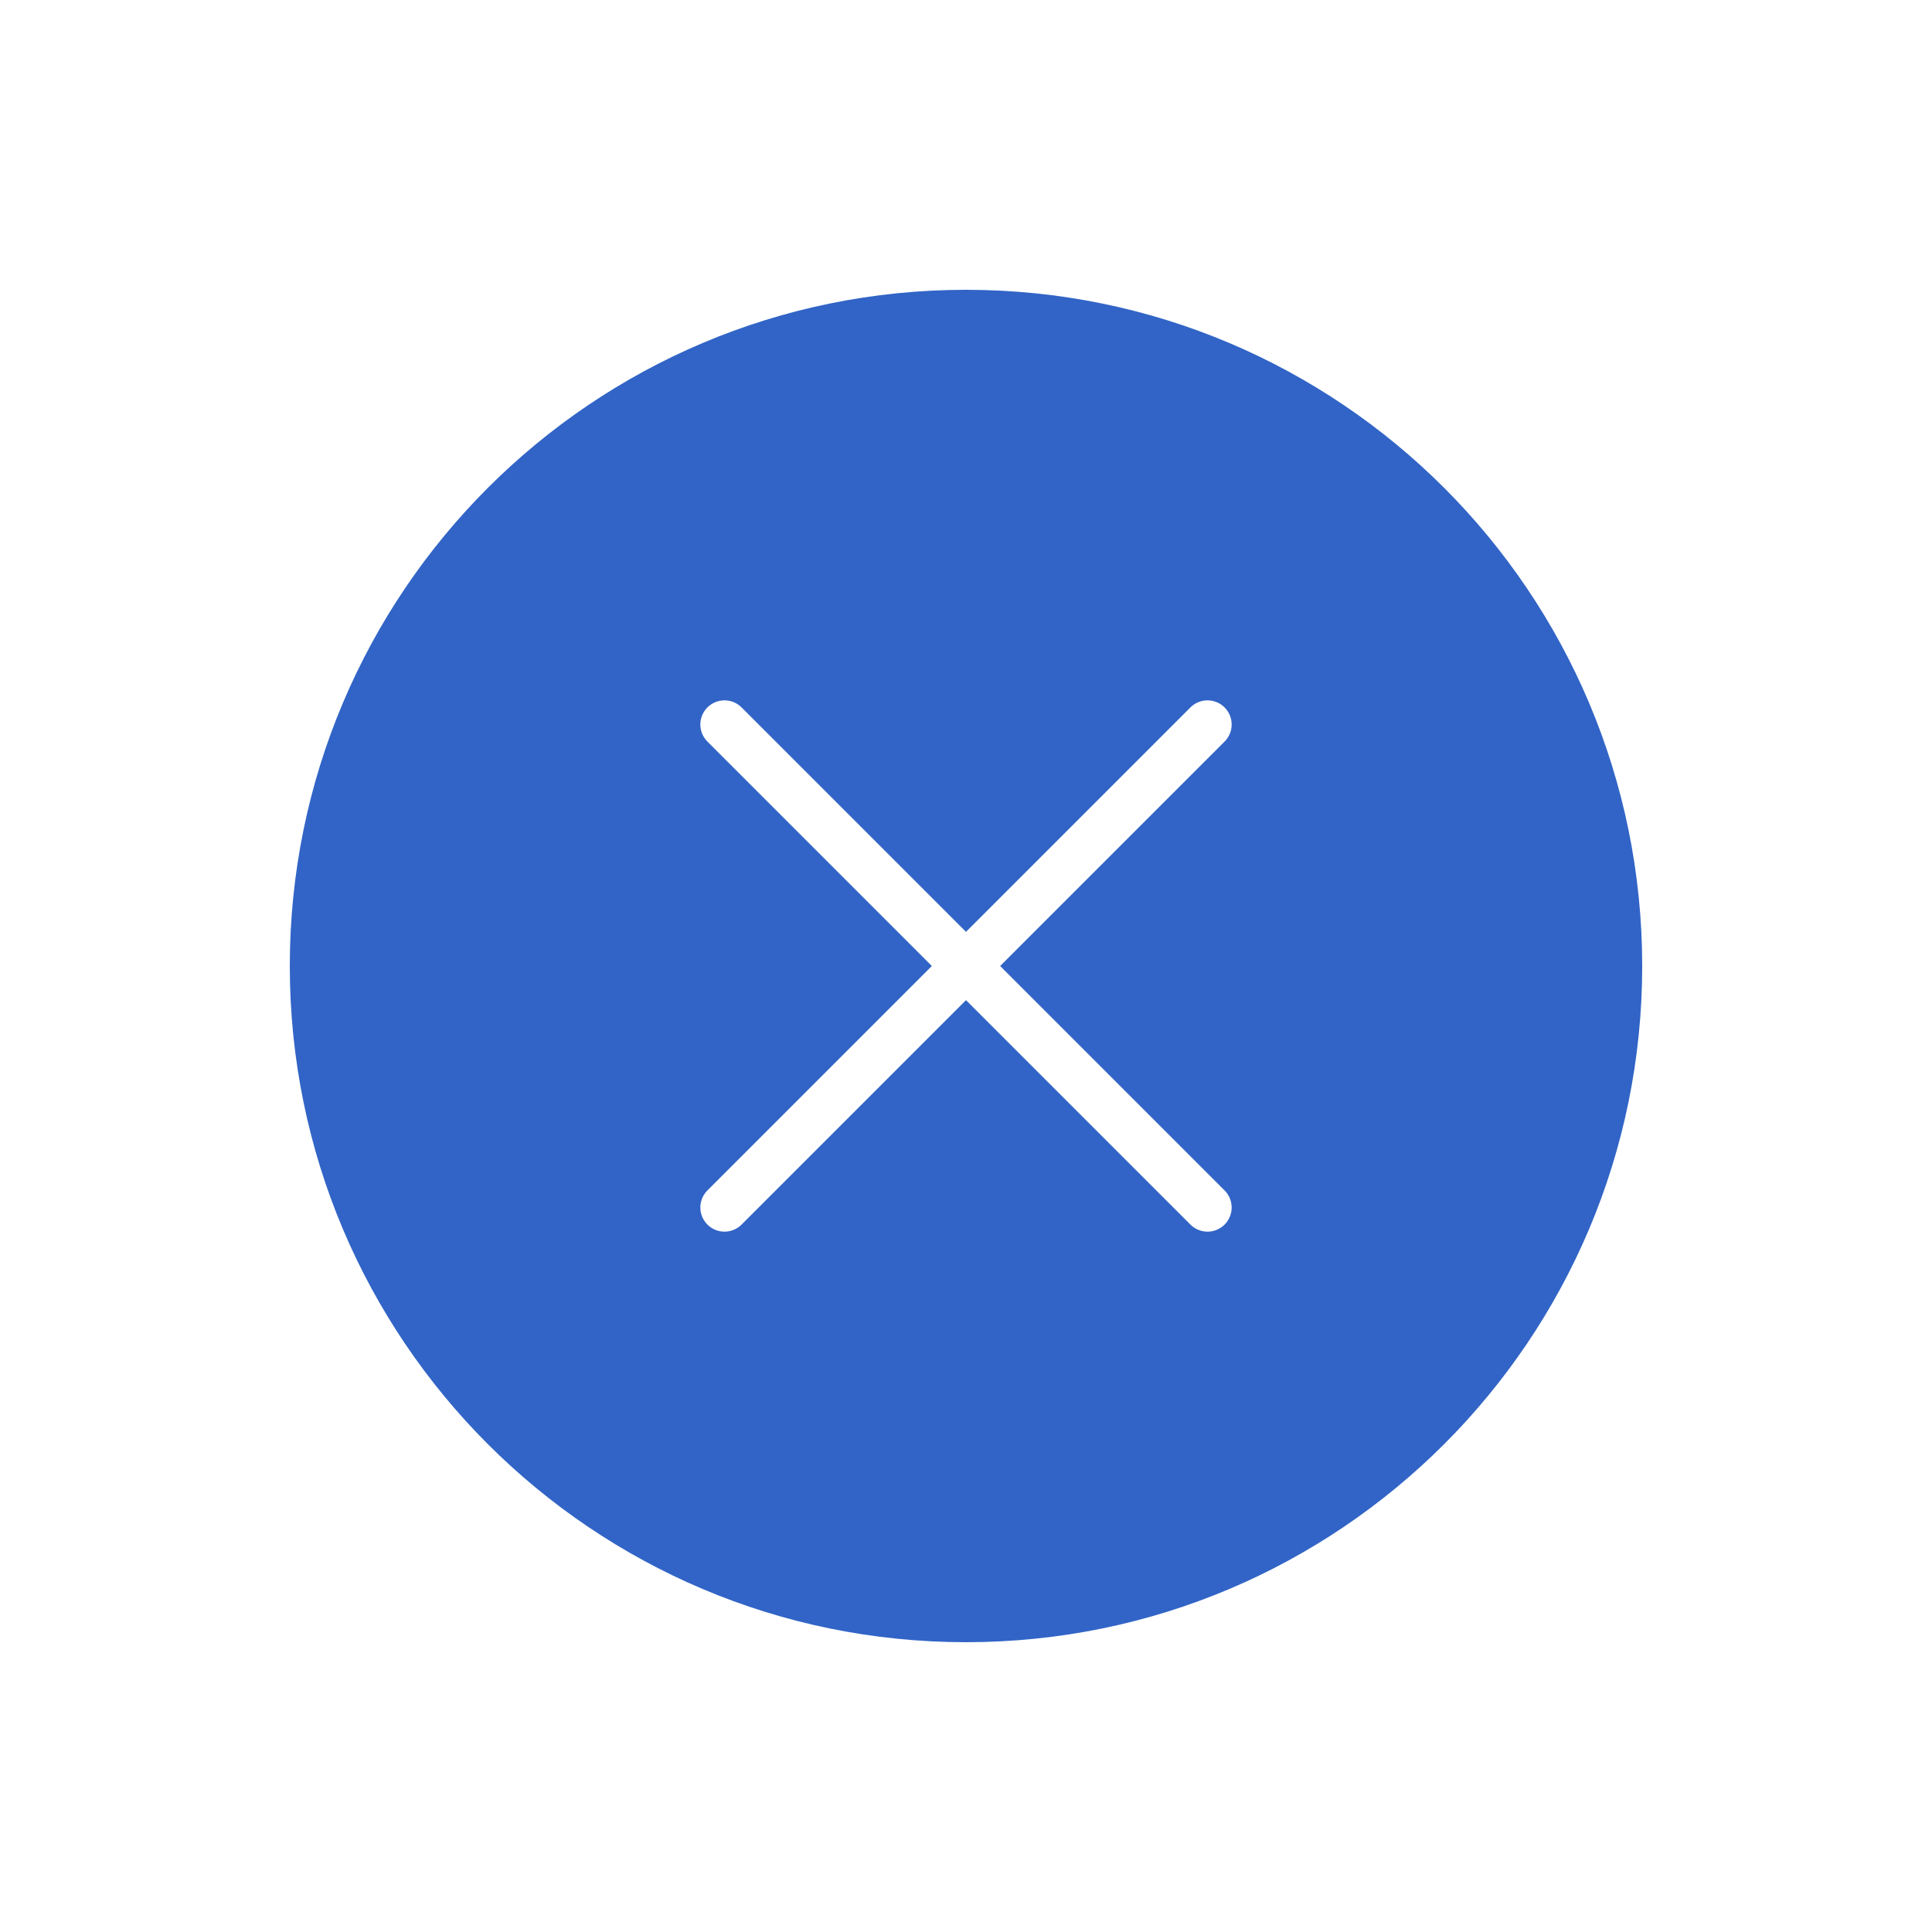
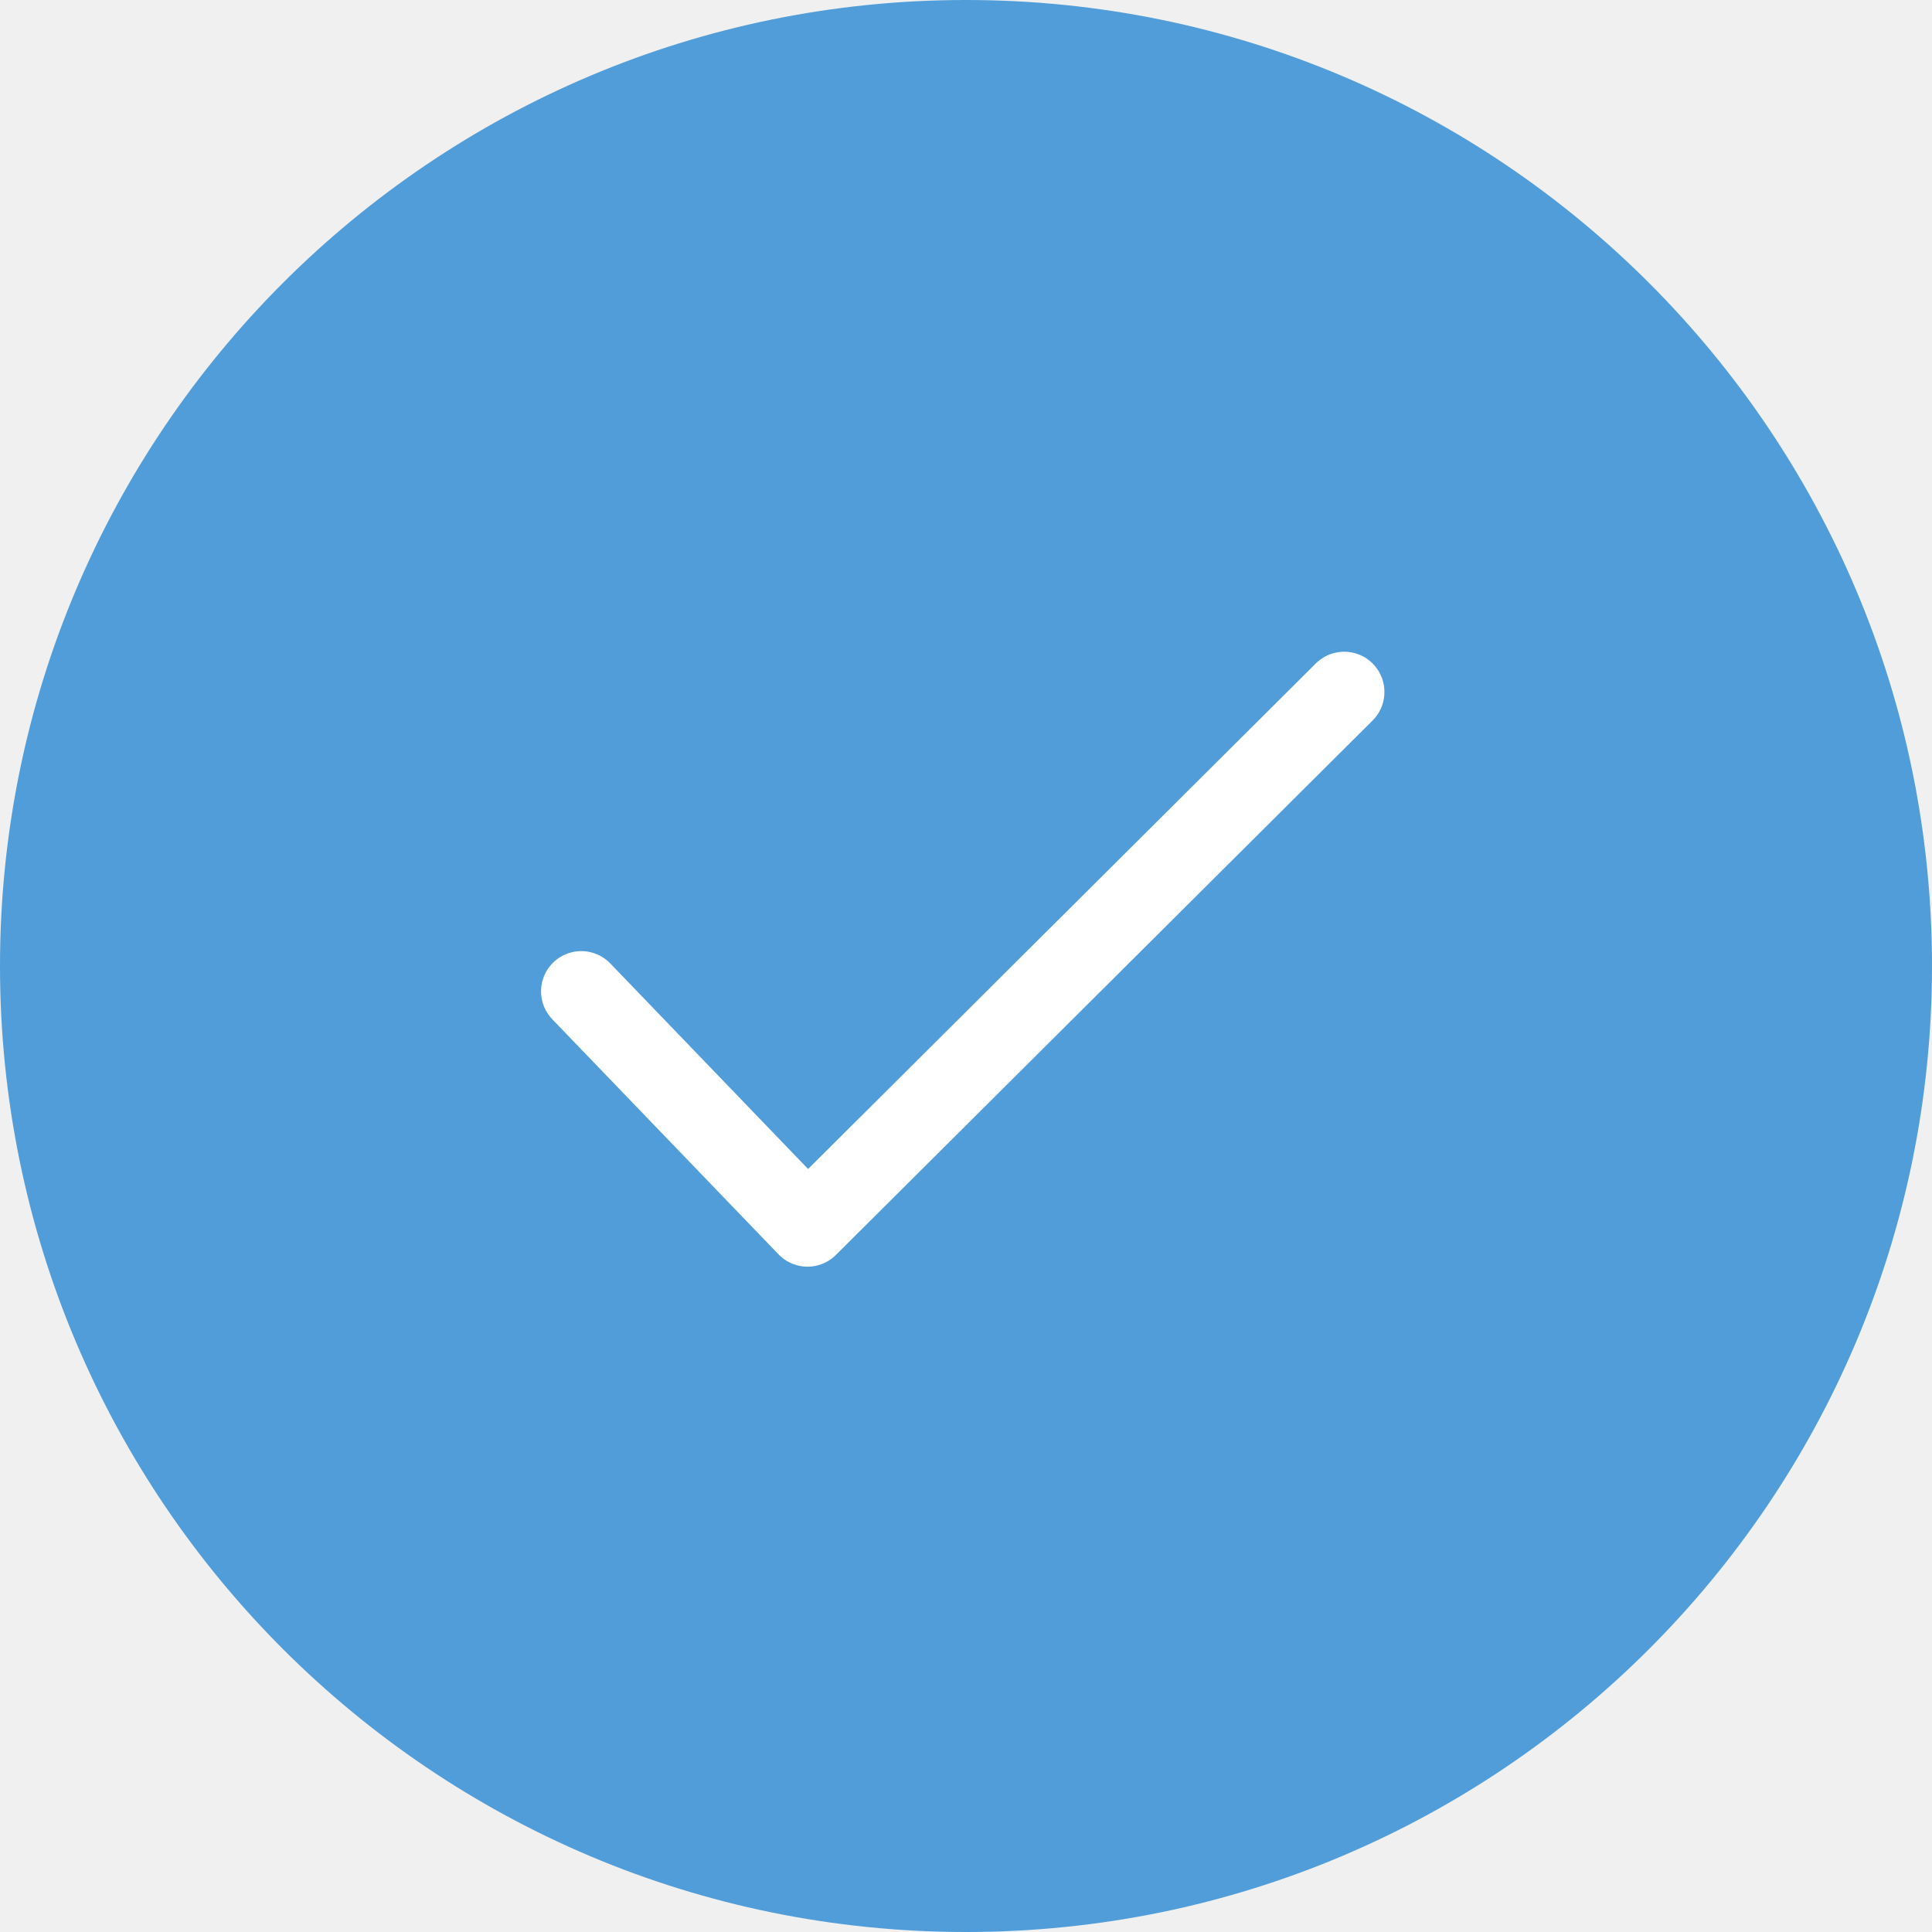
- <svg xmlns="http://www.w3.org/2000/svg" width="80" height="80" viewBox="0 0 80 80">
+ <svg xmlns="http://www.w3.org/2000/svg" id="ic_verified" width="24" height="24" viewBox="0 0 24 24">
  <defs>
    <style>
-             .cls-3{fill:none;stroke:#fff;stroke-linecap:round;stroke-width:2px}
-         </style>
+       .cls-1 {
+         fill: #519dd9;
+       }
+ 
+       .cls-2 {
+         fill: none;
+         stroke: #fff;
+         stroke-linecap: round;
+         stroke-linejoin: round;
+       }
+     </style>
  </defs>
-   <g id="ic_verified" transform="translate(16 16)">
-     <path id="Rectangle_1309" fill="#fff" d="M0 0H80V80H0z" data-name="Rectangle 1309" transform="translate(-16 -16)" />
-     <path id="Path_2870" fill="#3164c6" d="M28 0A28 28 0 1 1 0 28 28 28 0 0 1 28 0z" data-name="Path 2870" transform="translate(-4 -4)" />
-     <path id="Path_2765" d="M12.479 15.063l20 20" class="cls-3" data-name="Path 2765" transform="translate(1.521 -1.063)" />
-     <path id="Path_2766" d="M32.479 15.063l-20 20" class="cls-3" data-name="Path 2766" transform="translate(1.521 -1.063)" />
-   </g>
+   <circle id="Ellipse_21" data-name="Ellipse 21" class="cls-1" cx="12" cy="12" r="12" />
+   <path id="Path_2537" data-name="Path 2537" class="cls-2" d="M1654.351,691.334l2.81,2.92,6.667-6.639" transform="translate(-1647.13 -679.019)" />
</svg>
